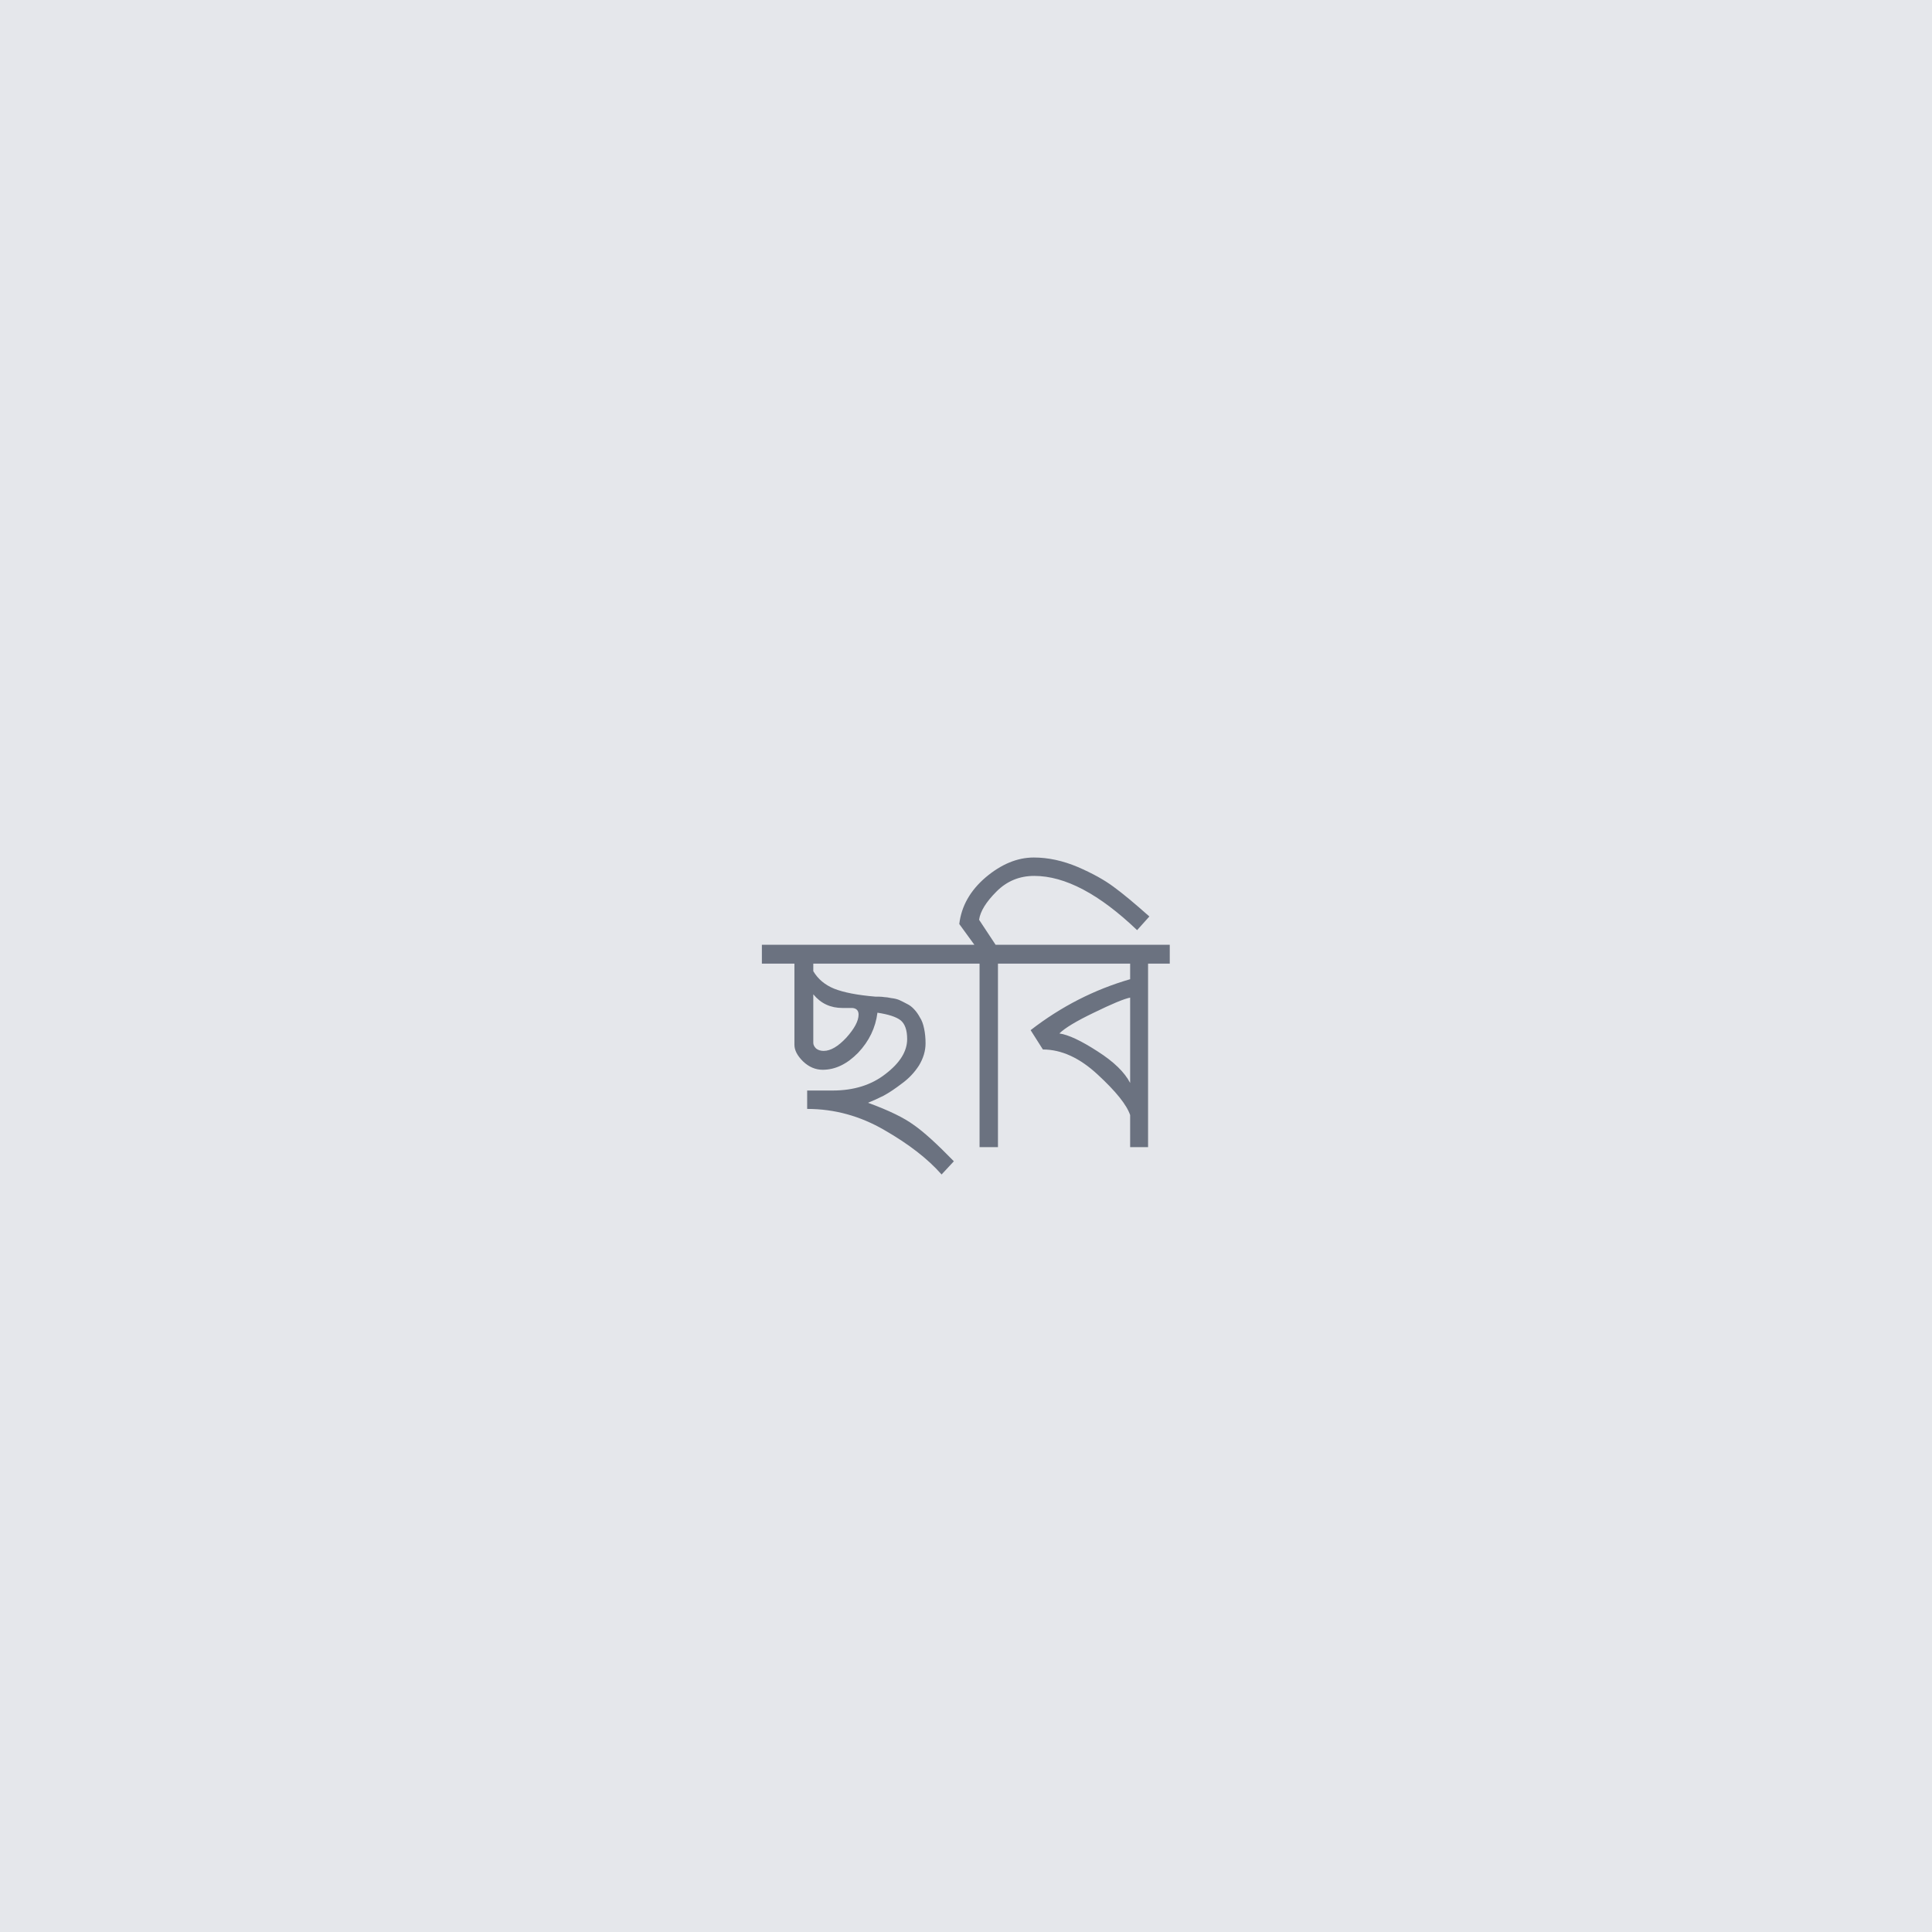
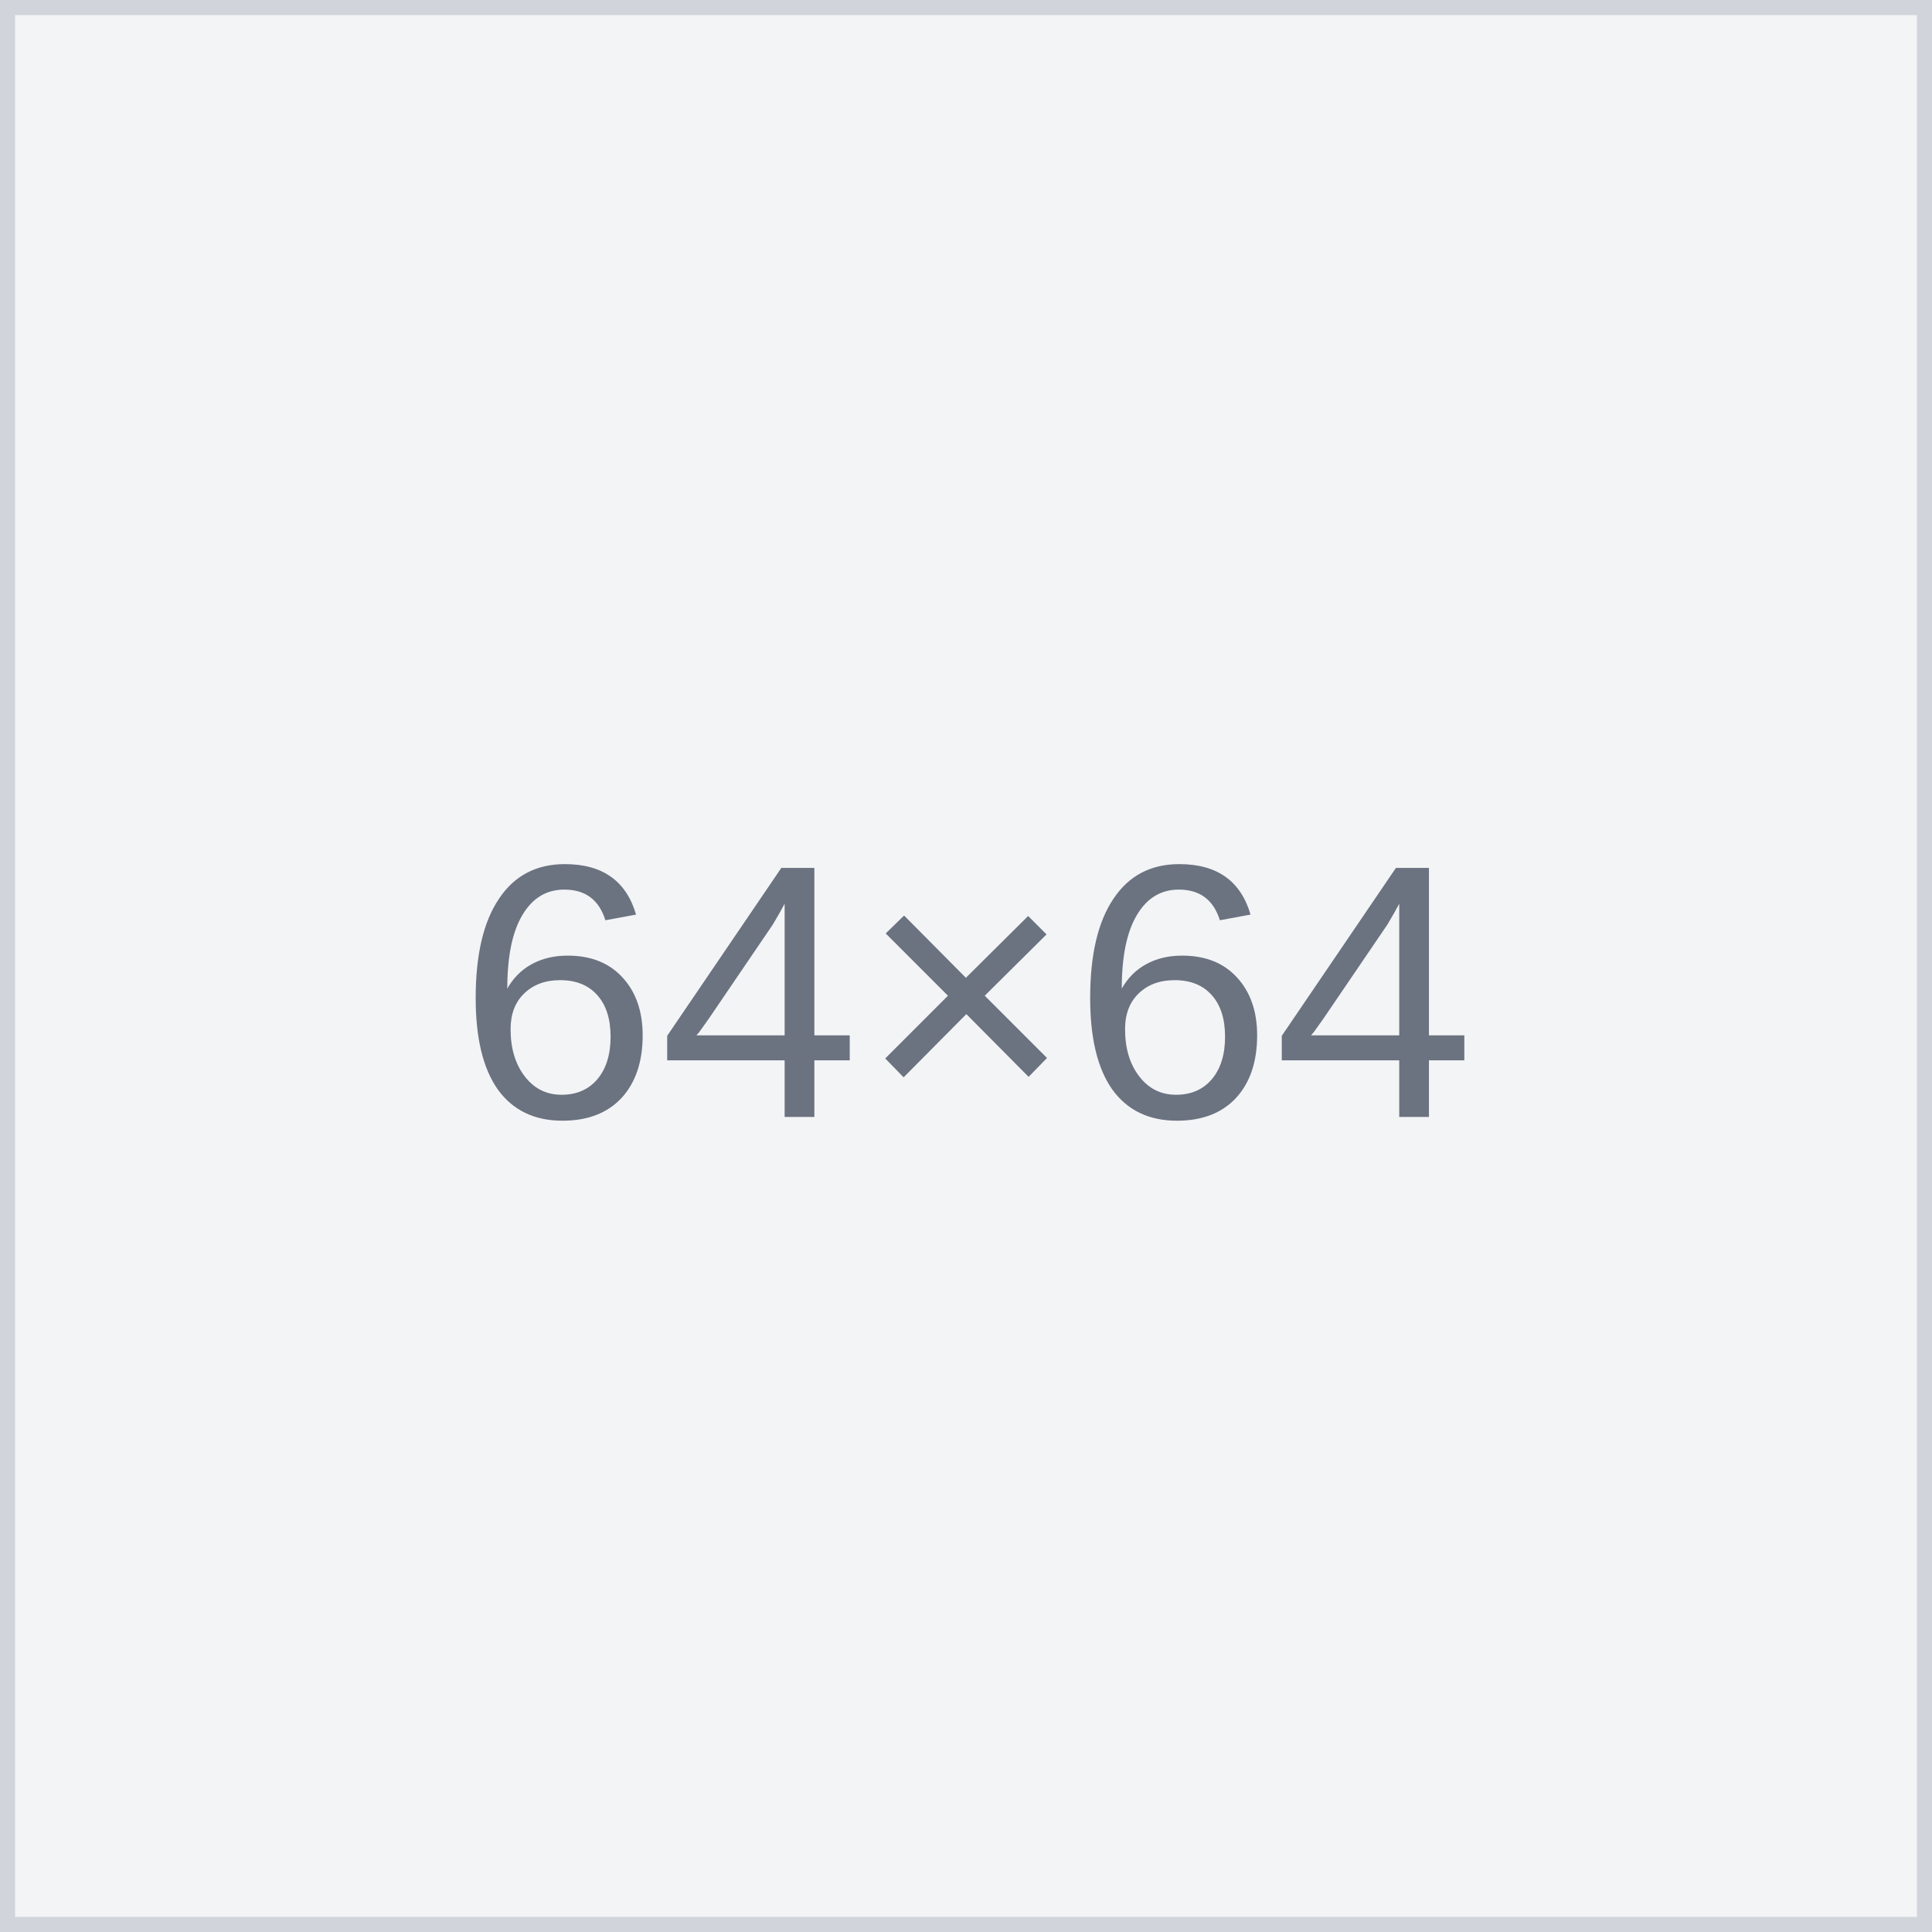
- <svg xmlns="http://www.w3.org/2000/svg" width="64" height="64">
-   <rect width="64" height="64" fill="#e5e7eb" />
-   <text x="32" y="38" text-anchor="middle" font-family="Arial" font-size="12" fill="#6b7280">ছবি</text>
+ <svg xmlns="http://www.w3.org/2000/svg" width="64" height="64" viewBox="0 0 64 64">
+   <rect width="64" height="64" fill="#f3f4f6" stroke="#d1d5db" stroke-width="1" />
+   <text x="32" y="37" font-family="Arial, sans-serif" font-size="12" fill="#6b7280" text-anchor="middle">64×64</text>
</svg>
